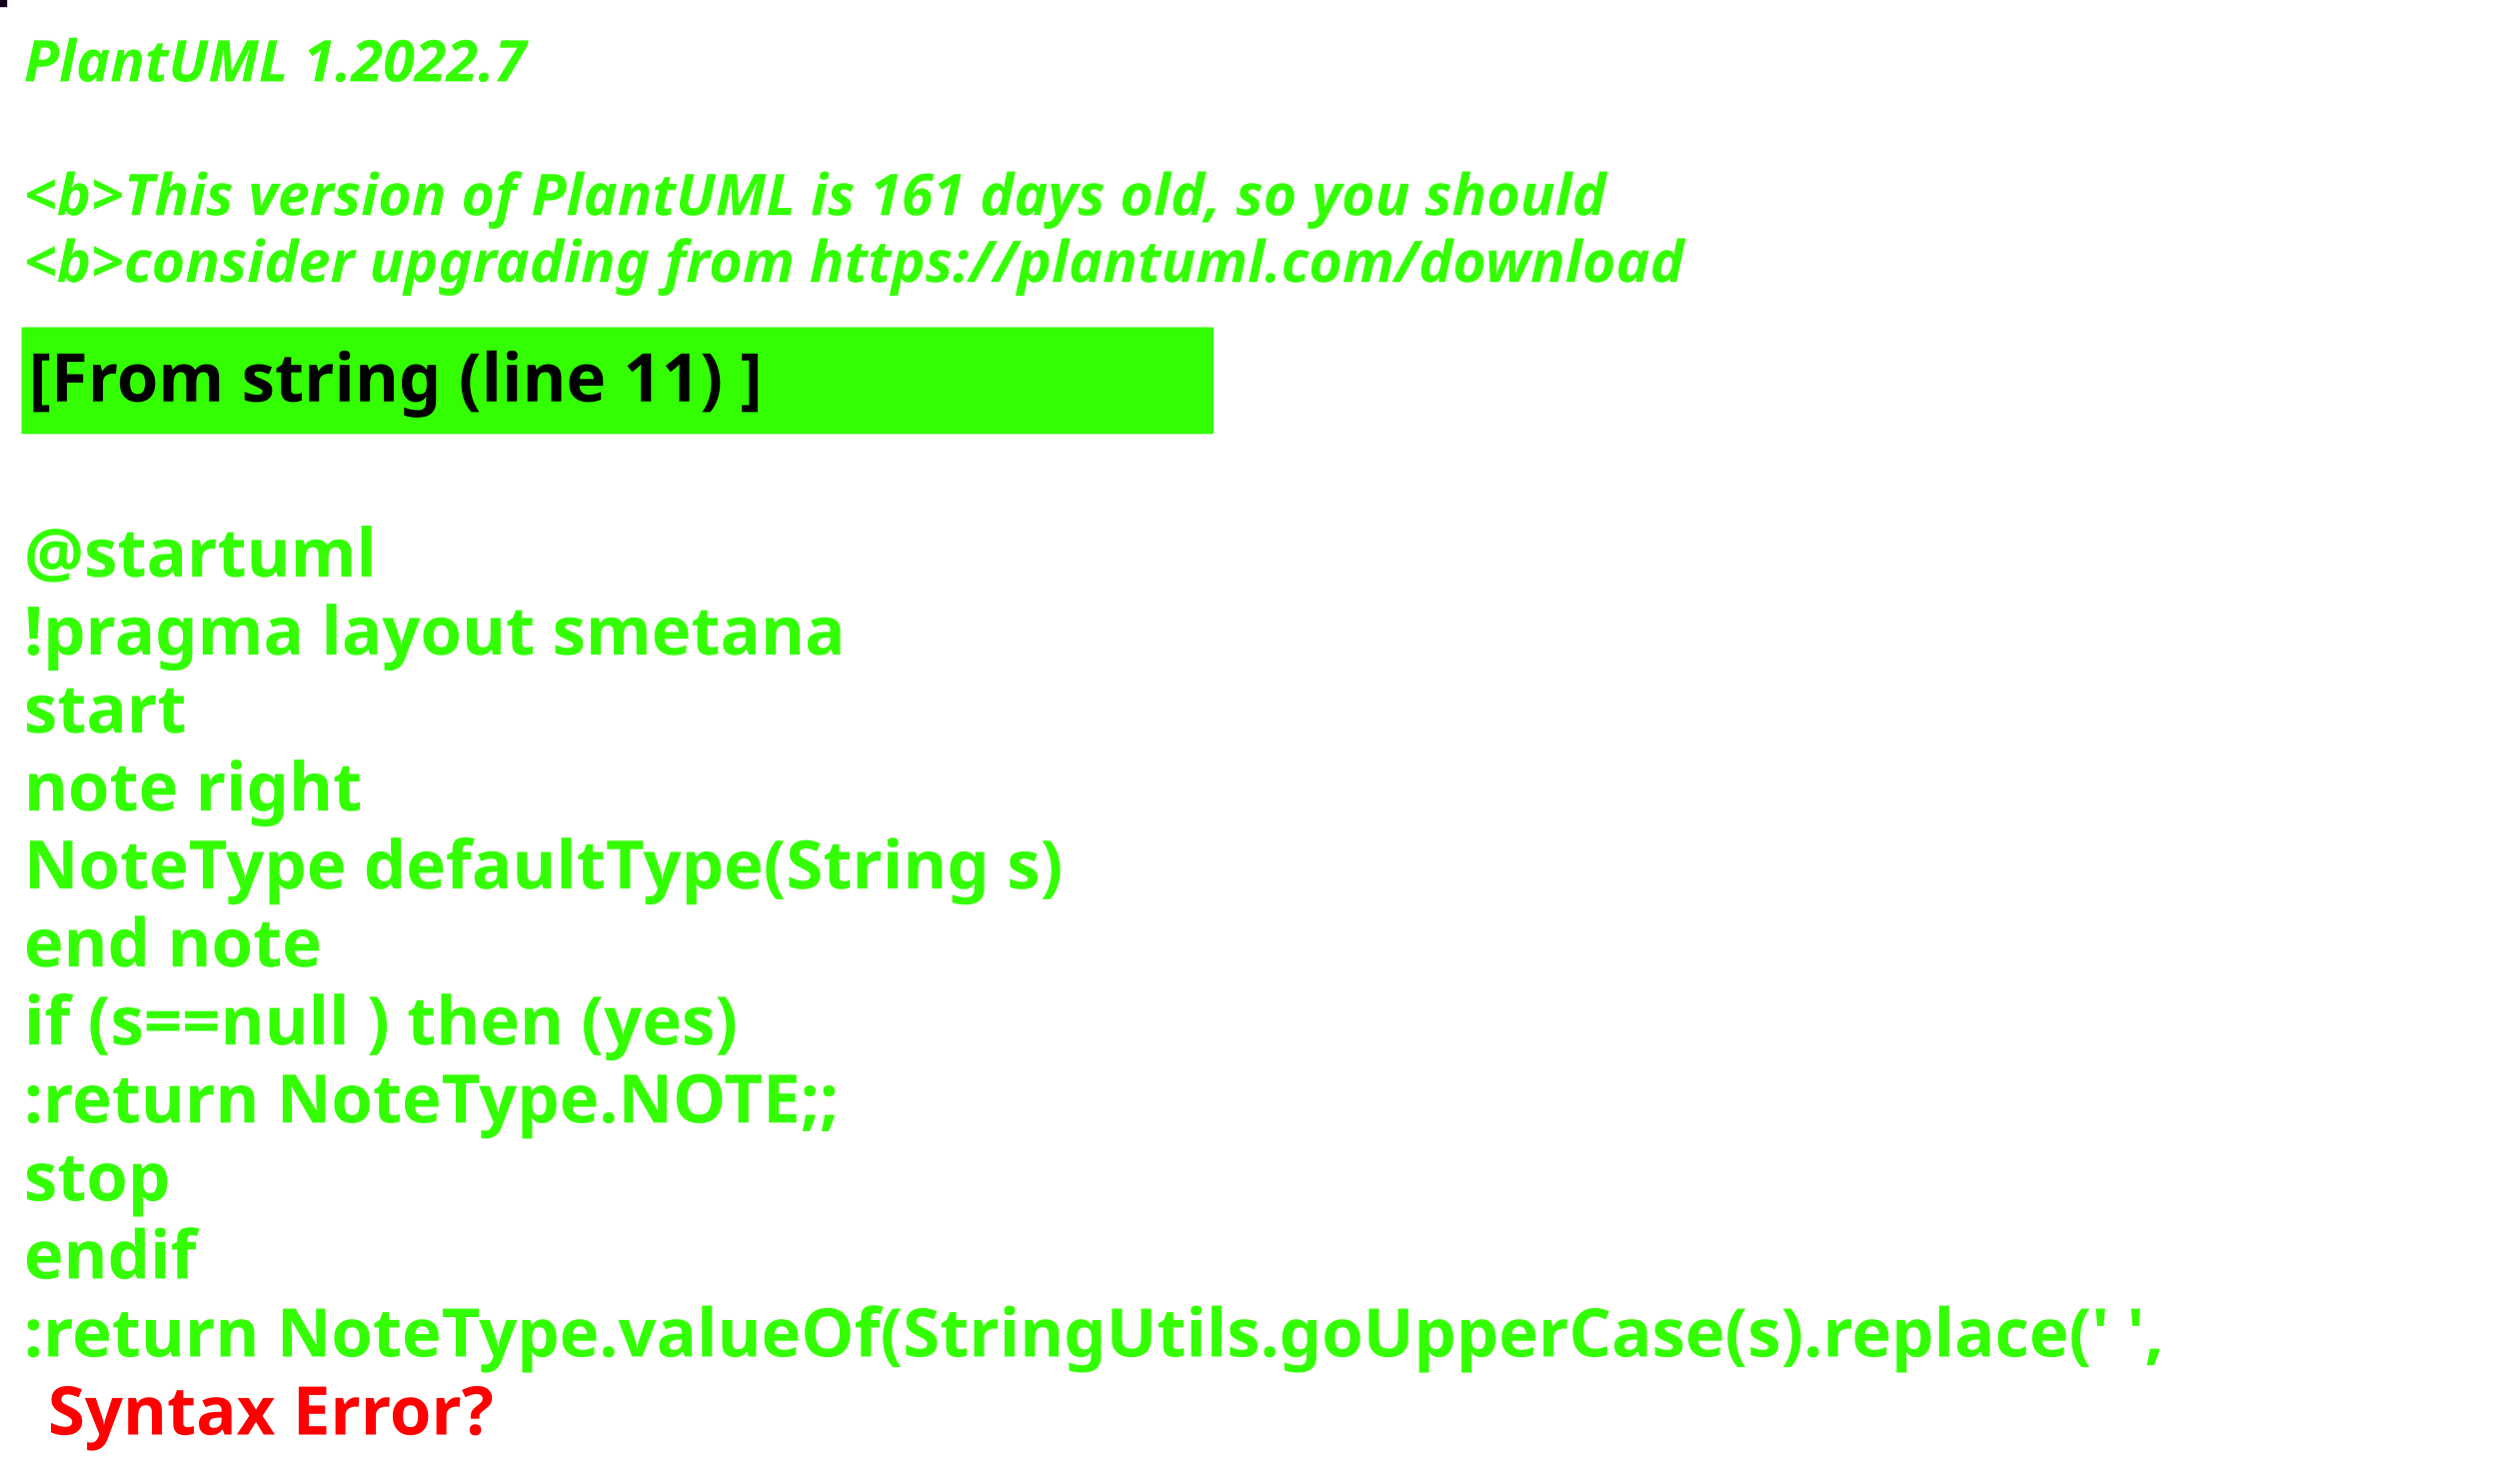
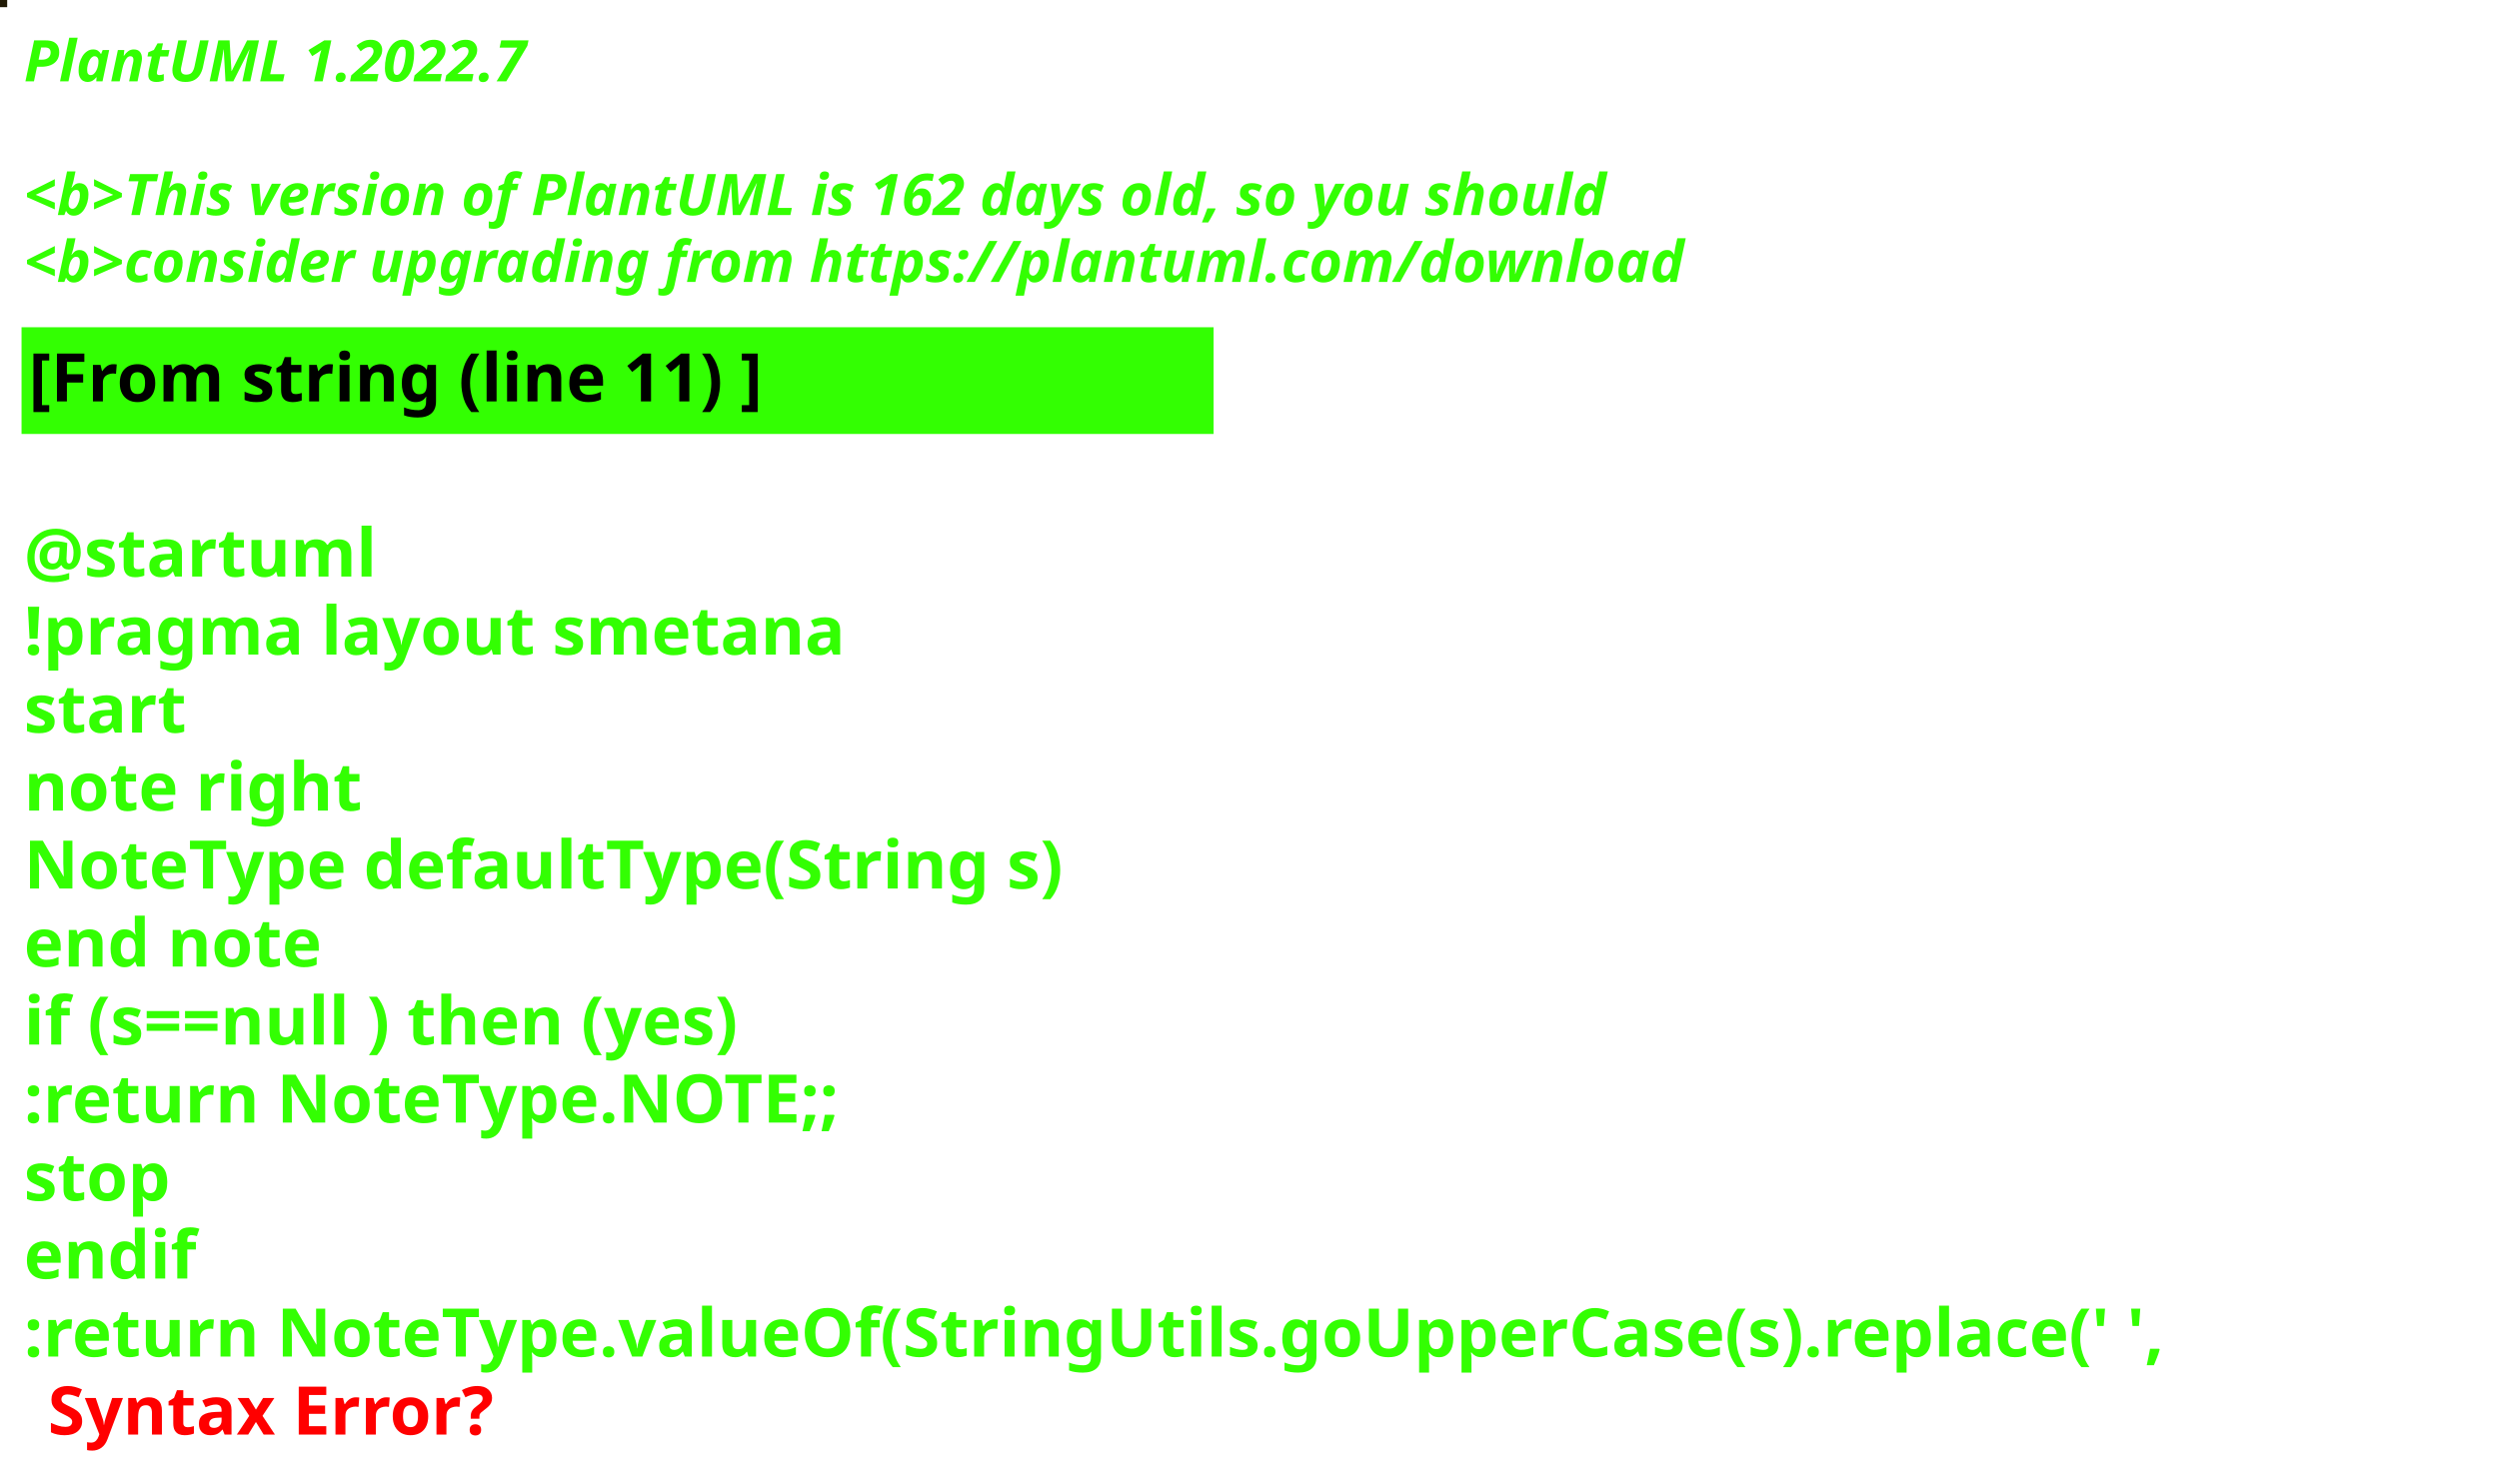
<svg xmlns="http://www.w3.org/2000/svg" contentStyleType="text/css" height="309px" preserveAspectRatio="none" style="width:522px;height:309px;background:#000000;" version="1.1" viewBox="0 0 522 309" width="522px" zoomAndPan="magnify">
  <defs />
  <g>
-     <rect fill="#15001E" height="1" style="stroke:#15001E;stroke-width:1.0;" width="1" x="0" y="0" />
+     <rect fill="#211A05" height="1" style="stroke:#211A05;stroke-width:1.0;" width="1" x="0" y="0" />
    <text fill="#33FF02" font-family="sans-serif" font-size="12" font-style="italic" font-weight="bold" lengthAdjust="spacing" textLength="127" x="5" y="17">PlantUML 1.2022.7</text>
    <text fill="#33FF02" font-family="sans-serif" font-size="12" font-style="italic" font-weight="bold" lengthAdjust="spacing" textLength="4" x="5" y="30.969"> </text>
-     <text fill="#33FF02" font-family="sans-serif" font-size="12" font-style="italic" font-weight="bold" lengthAdjust="spacing" textLength="399" x="5" y="44.938">&lt;b&gt;This version of PlantUML is 161 days old, so you should</text>
+     <text fill="#33FF02" font-family="sans-serif" font-size="12" font-style="italic" font-weight="bold" lengthAdjust="spacing" textLength="399" x="5" y="44.938">&lt;b&gt;This version of PlantUML is 162 days old, so you should</text>
    <text fill="#33FF02" font-family="sans-serif" font-size="12" font-style="italic" font-weight="bold" lengthAdjust="spacing" textLength="408" x="5" y="58.906">&lt;b&gt;consider upgrading from https://plantuml.com/download</text>
    <rect fill="#33FF02" height="21.297" style="stroke:#33FF02;stroke-width:1.0;" width="248" x="5" y="68.875" />
    <text fill="#000000" font-family="sans-serif" font-size="14" font-weight="bold" lengthAdjust="spacing" textLength="178" x="6" y="83.875">[From string (line 11) ]</text>
    <text fill="#33FF02" font-family="sans-serif" font-size="14" font-weight="bold" lengthAdjust="spacing" textLength="5" x="5" y="104.172"> </text>
    <text fill="#33FF02" font-family="sans-serif" font-size="14" font-weight="bold" lengthAdjust="spacing" textLength="79" x="5" y="120.469">@startuml</text>
    <text fill="#33FF02" font-family="sans-serif" font-size="14" font-weight="bold" lengthAdjust="spacing" textLength="190" x="5" y="136.766">!pragma layout smetana</text>
    <text fill="#33FF02" font-family="sans-serif" font-size="14" font-weight="bold" lengthAdjust="spacing" textLength="37" x="5" y="153.062">start</text>
    <text fill="#33FF02" font-family="sans-serif" font-size="14" font-weight="bold" lengthAdjust="spacing" textLength="78" x="5" y="169.359">note right</text>
    <text fill="#33FF02" font-family="sans-serif" font-size="14" font-weight="bold" lengthAdjust="spacing" textLength="248" x="5" y="185.656">NoteType defaultType(String s)</text>
    <text fill="#33FF02" font-family="sans-serif" font-size="14" font-weight="bold" lengthAdjust="spacing" textLength="71" x="5" y="201.953">end note</text>
    <text fill="#33FF02" font-family="sans-serif" font-size="14" font-weight="bold" lengthAdjust="spacing" textLength="179" x="5" y="218.25">if (s==null ) then (yes)</text>
    <text fill="#33FF02" font-family="sans-serif" font-size="14" font-weight="bold" lengthAdjust="spacing" textLength="196" x="5" y="234.547">:return NoteType.NOTE;;</text>
    <text fill="#33FF02" font-family="sans-serif" font-size="14" font-weight="bold" lengthAdjust="spacing" textLength="35" x="5" y="250.844">stop</text>
    <text fill="#33FF02" font-family="sans-serif" font-size="14" font-weight="bold" lengthAdjust="spacing" textLength="40" x="5" y="267.141">endif</text>
    <text fill="#33FF02" font-family="sans-serif" font-size="14" font-weight="bold" lengthAdjust="spacing" text-decoration="wavy underline" textLength="510" x="5" y="283.438">:return NoteType.valueOf(StringUtils.goUpperCase(s).replace(' ',</text>
    <text fill="#FF0000" font-family="sans-serif" font-size="14" font-weight="bold" lengthAdjust="spacing" textLength="106" x="10" y="299.734">Syntax Error?</text>
  </g>
</svg>
